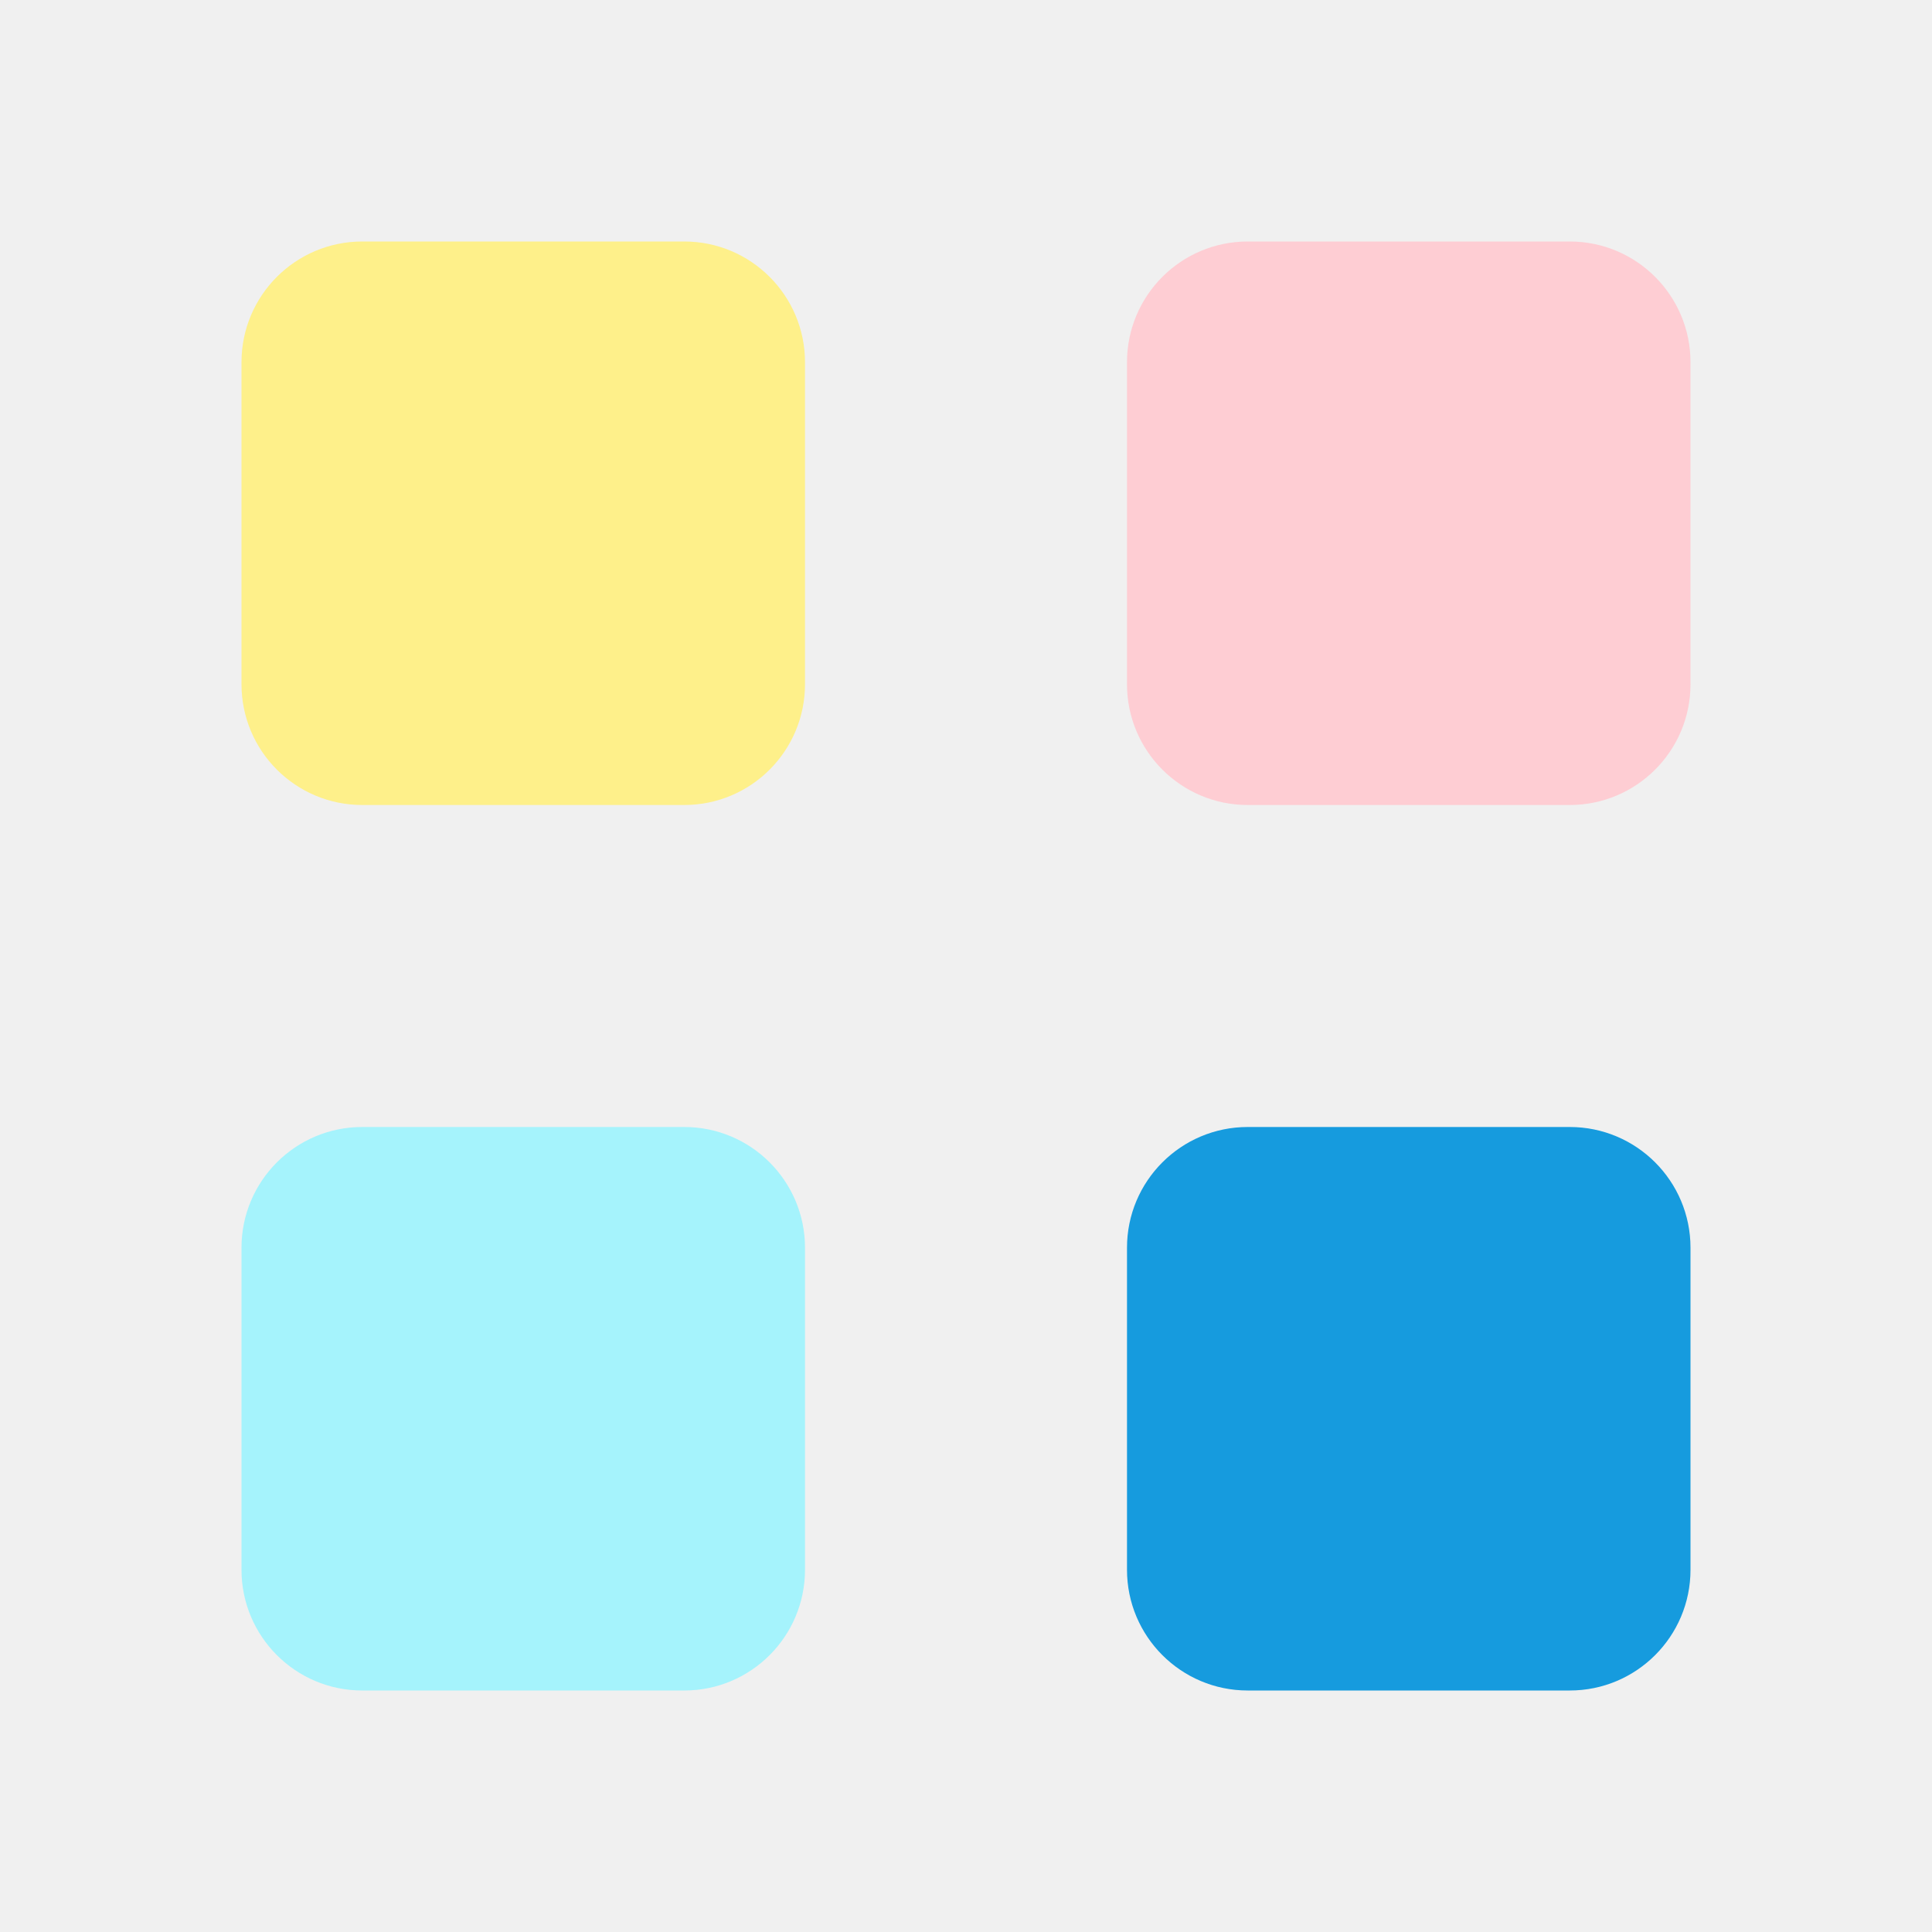
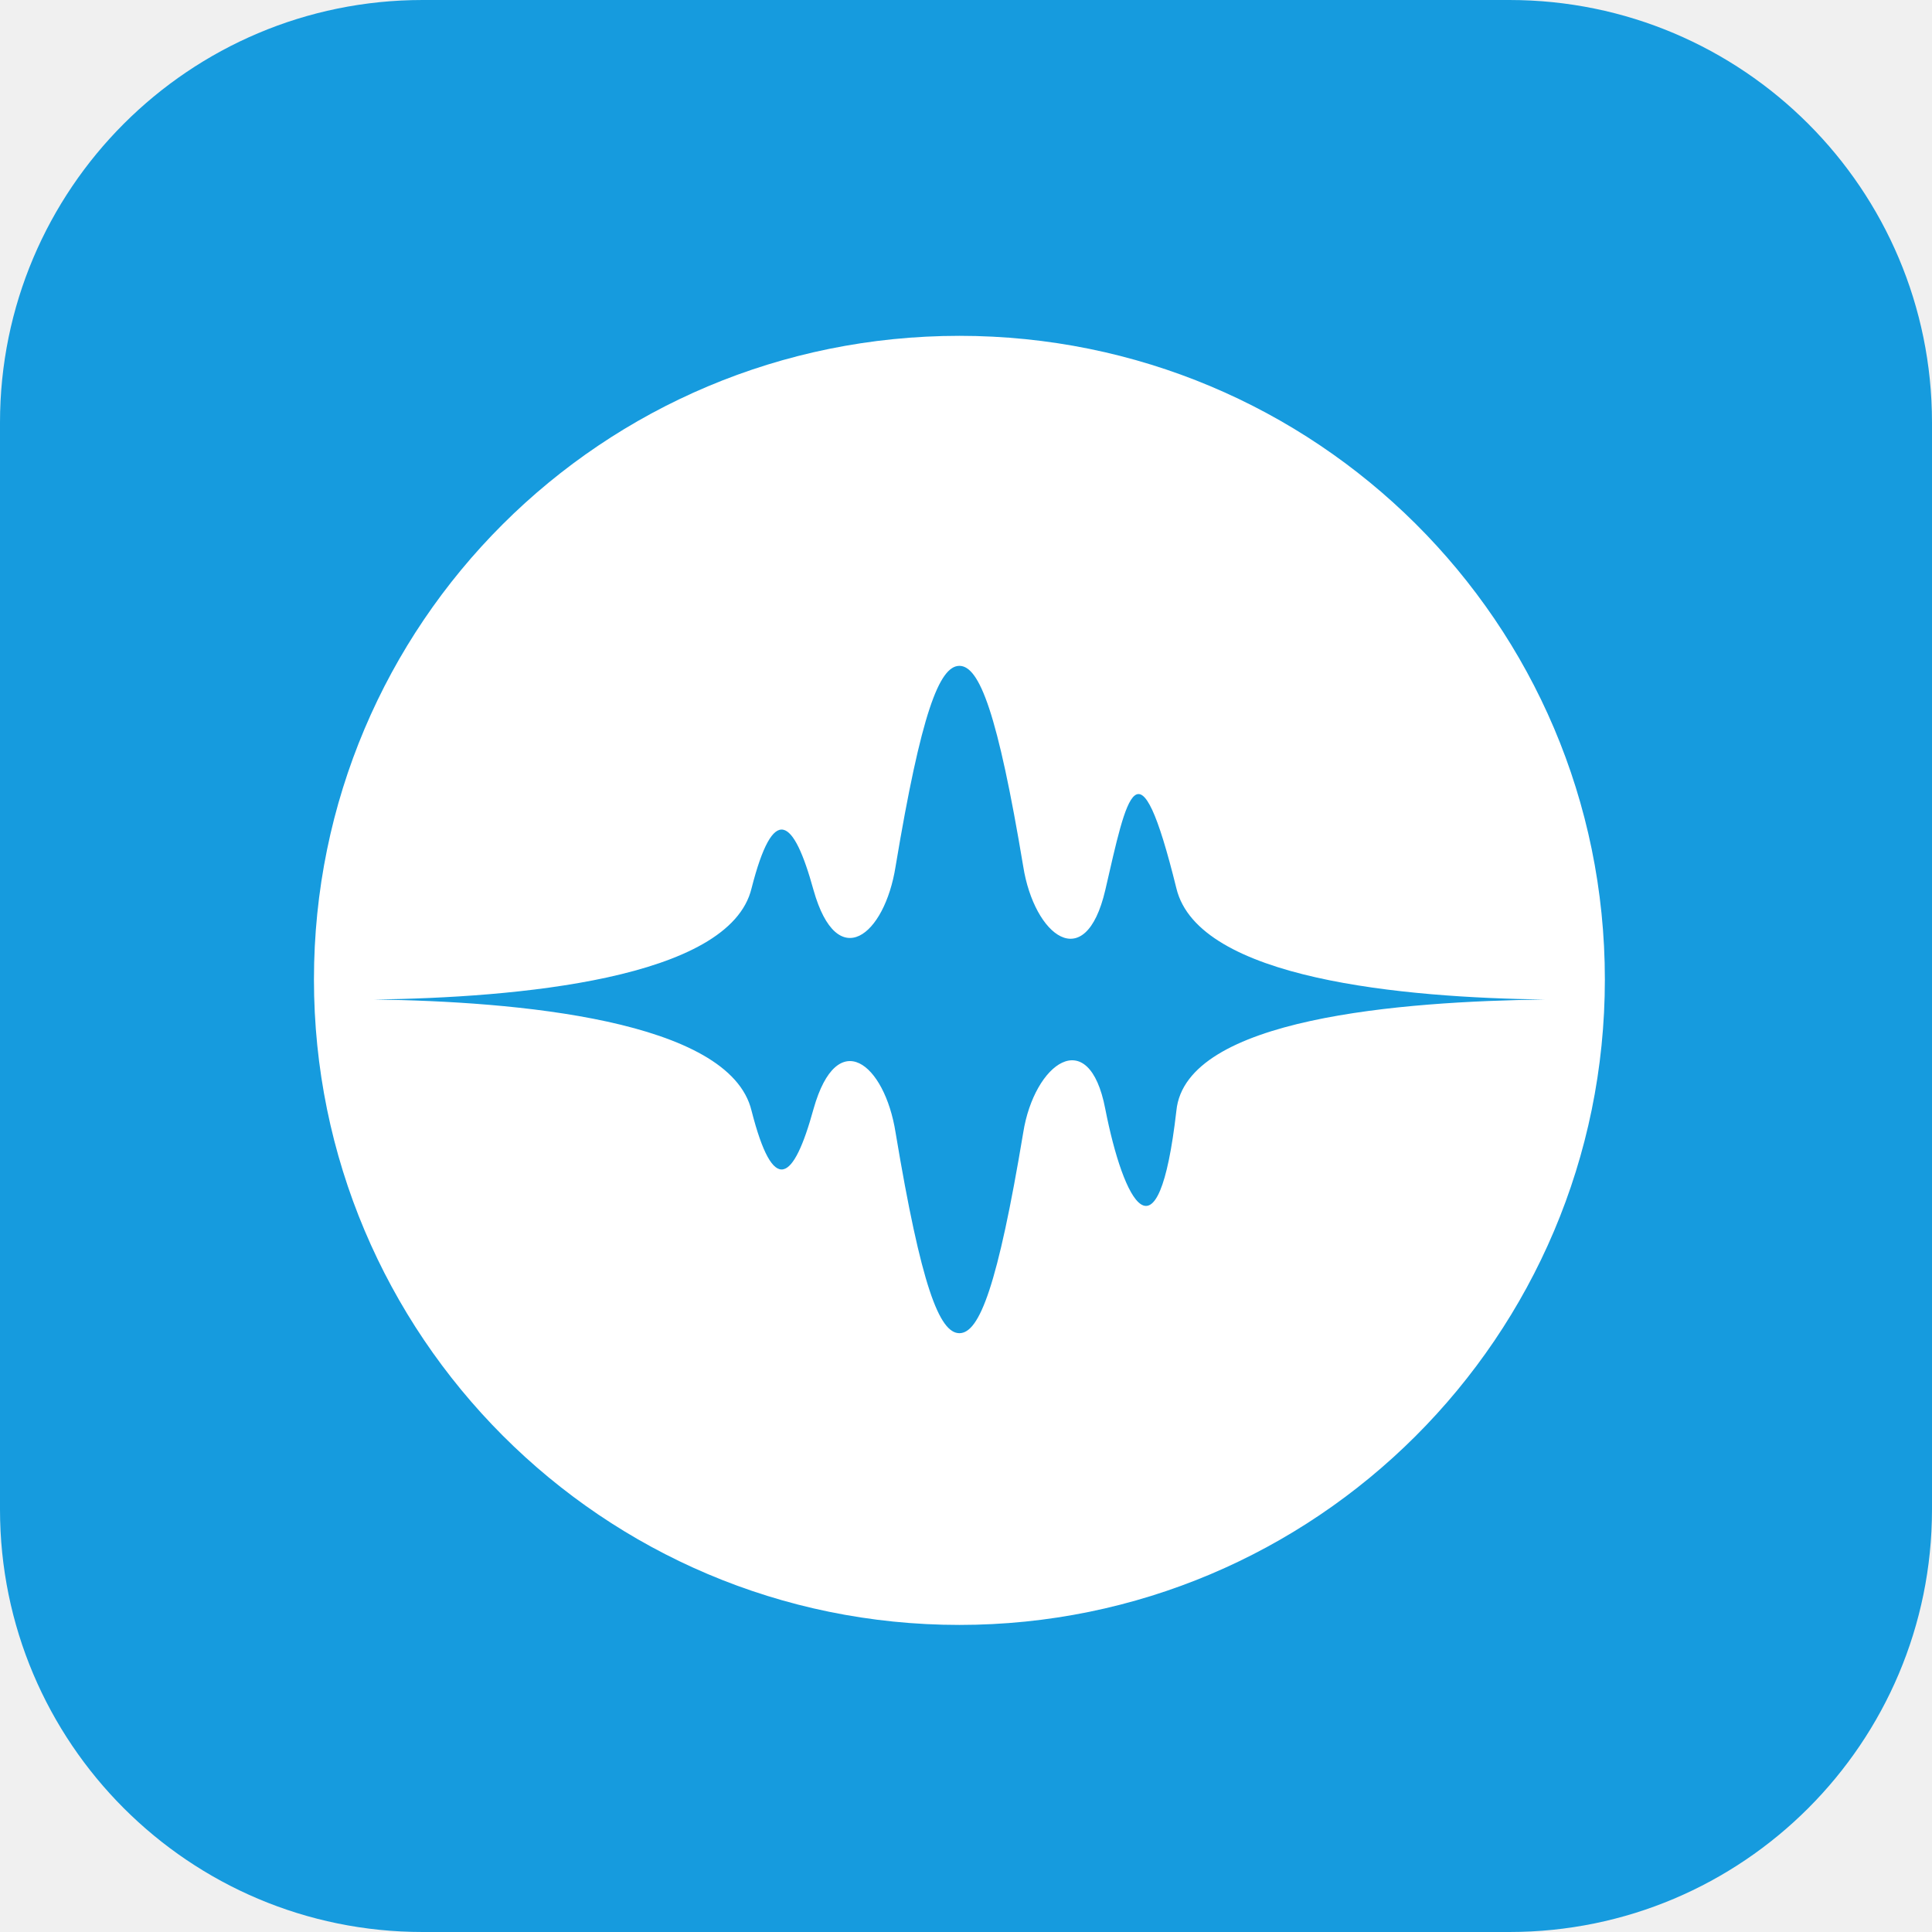
- <svg xmlns="http://www.w3.org/2000/svg" viewBox="0 0 24 24" fill="none">
-   <rect x="3" y="3" width="7" height="7" rx="1.5" fill="#fef08a" />
-   <rect x="14" y="3" width="7" height="7" rx="1.5" fill="#fecdd3" />
-   <rect x="3" y="14" width="7" height="7" rx="1.5" fill="#a5f3fc" />
-   <rect x="14" y="14" width="7" height="7" rx="1.5" fill="#169bde" />
+ <svg xmlns="http://www.w3.org/2000/svg" viewBox="0 0 32 32">
+   <rect width="32" height="32" rx="7" fill="#169bde" />
+   <path transform="translate(5.2 5.2) scale(0.302)" fill="#ffffff" d="M35.4,1.2C15.8,1.2,0,17,0,36.5s15.8,35.4,35.4,35.4c19.5,0,35.4-15.8,35.4-35.4S54.9,1.2,35.4,1.2z M47.3,43.7c-1,8.7-2.9,5-3.9-0.1c-0.9-4.7-3.9-2.5-4.5,1.3c-1.4,8.4-2.4,11-3.5,11s-2.1-2.6-3.5-11c-0.6-3.8-3.2-5.9-4.5-1.3c-1.1,4-2.2,4.8-3.4,0.1c-1.2-5-13-6-20.7-6.1c0.1,0,0.1,0,0.2,0c-0.1,0-0.2,0-0.2,0c7.7-0.1,19.5-1.1,20.7-6.1c1.2-4.7,2.3-3.9,3.4,0.1c1.3,4.6,3.9,2.5,4.5-1.3c1.4-8.4,2.4-11,3.5-11s2.1,2.6,3.5,11c0.6,3.8,3.4,6,4.5,1.3c1.2-5.2,1.8-8.6,3.9-0.1c1.2,5,12.5,6,20.2,6.1c-0.1,0-0.1,0-0.2,0c0.1,0,0.2,0,0.2,0C59.7,37.7,47.8,38.6,47.3,43.7z" />
</svg>
